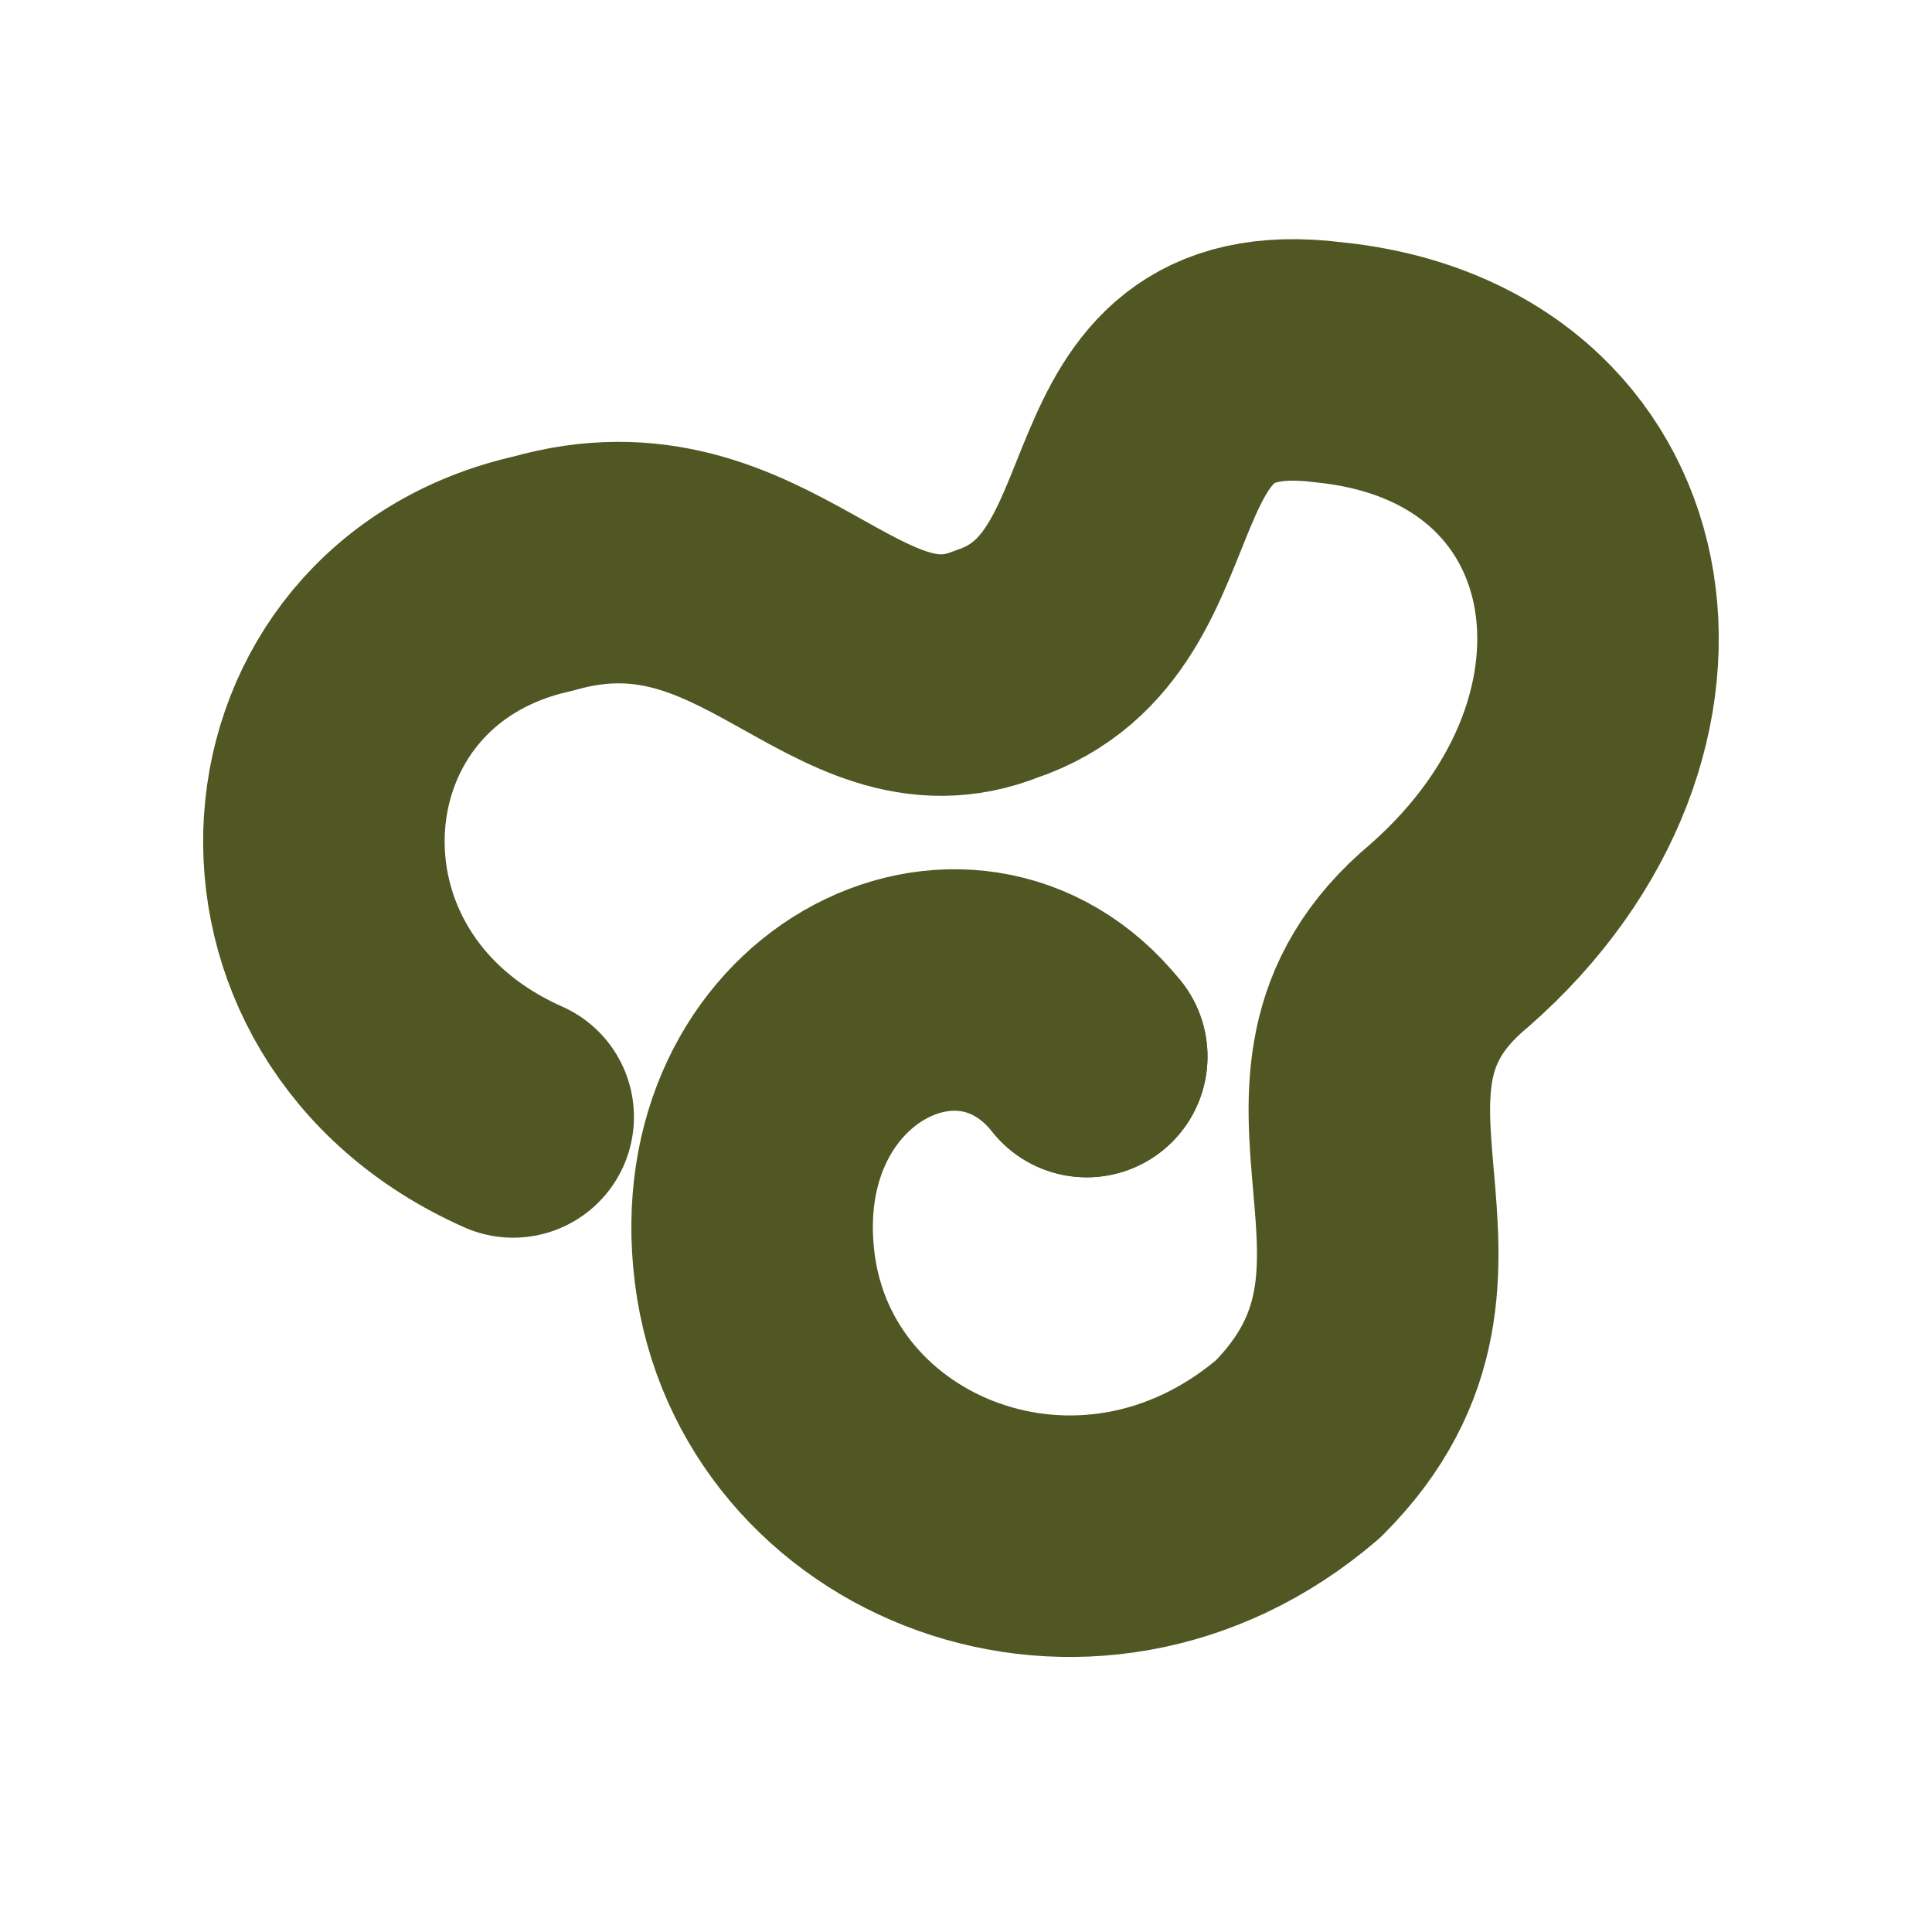
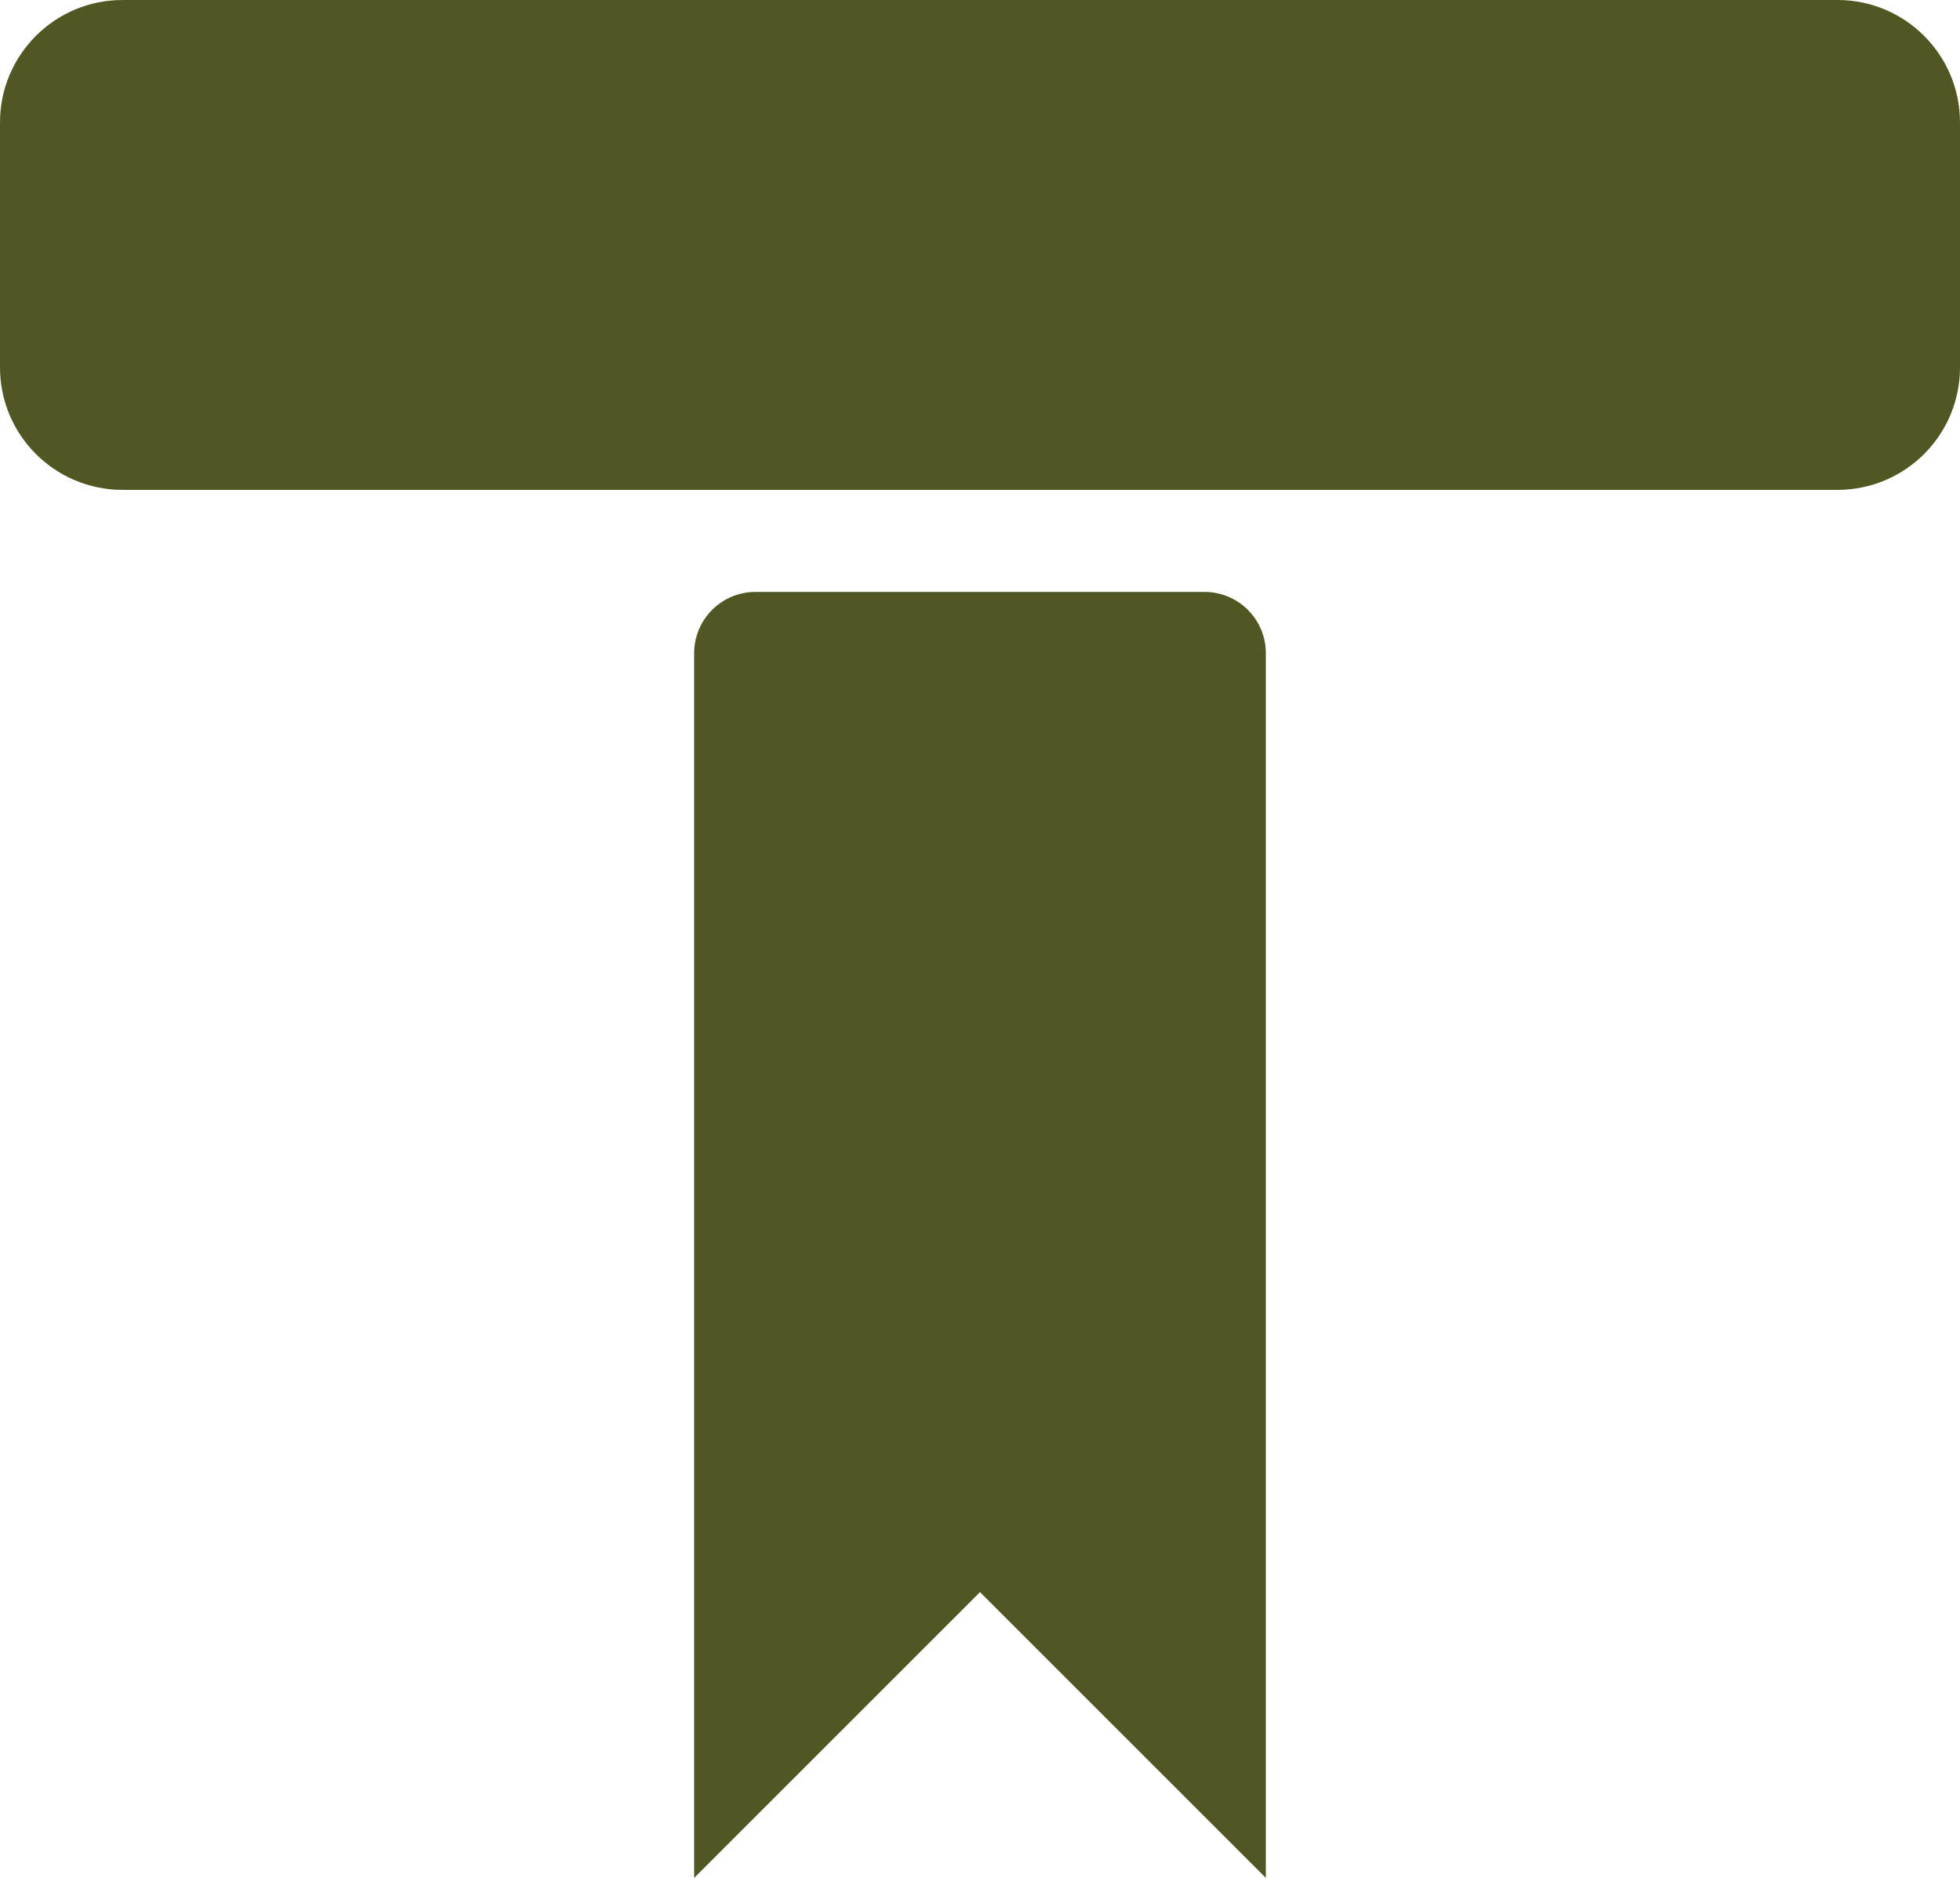
- <svg xmlns="http://www.w3.org/2000/svg" width="64" height="64" viewBox="0 0 64 64">
-   <g transform="translate(32 32) scale(1) translate(-32 -32)">
-     <path d="M17 37C8 33 9 21 18 19C25 17 28 24 33 22C39 20 36 11 44 12C54 13 56 24 48 31C42 36 49 42 43 48C36 54 26 50 25 42C24 34 32 30 36 35" fill="none" stroke="#515723" stroke-width="8" stroke-linecap="round" stroke-linejoin="round" />
-     <circle cx="36" cy="35" r="4" fill="#515723" />
-   </g>
+ <svg xmlns="http://www.w3.org/2000/svg" width="96" height="92" viewBox="8 9 48 46">
+   <path d="M26.5 23.5H37.5A1.5 1.5 0 0 1 39 25V55L32 48L25 55V25A1.5 1.5 0 0 1 26.5 23.5Z" fill="#515723" />
+   <path d="M11 9H53A3 3 0 0 1 56 12V18A3 3 0 0 1 53 21H11A3 3 0 0 1 8 18V12A3 3 0 0 1 11 9Z" fill="#515723" />
</svg>
